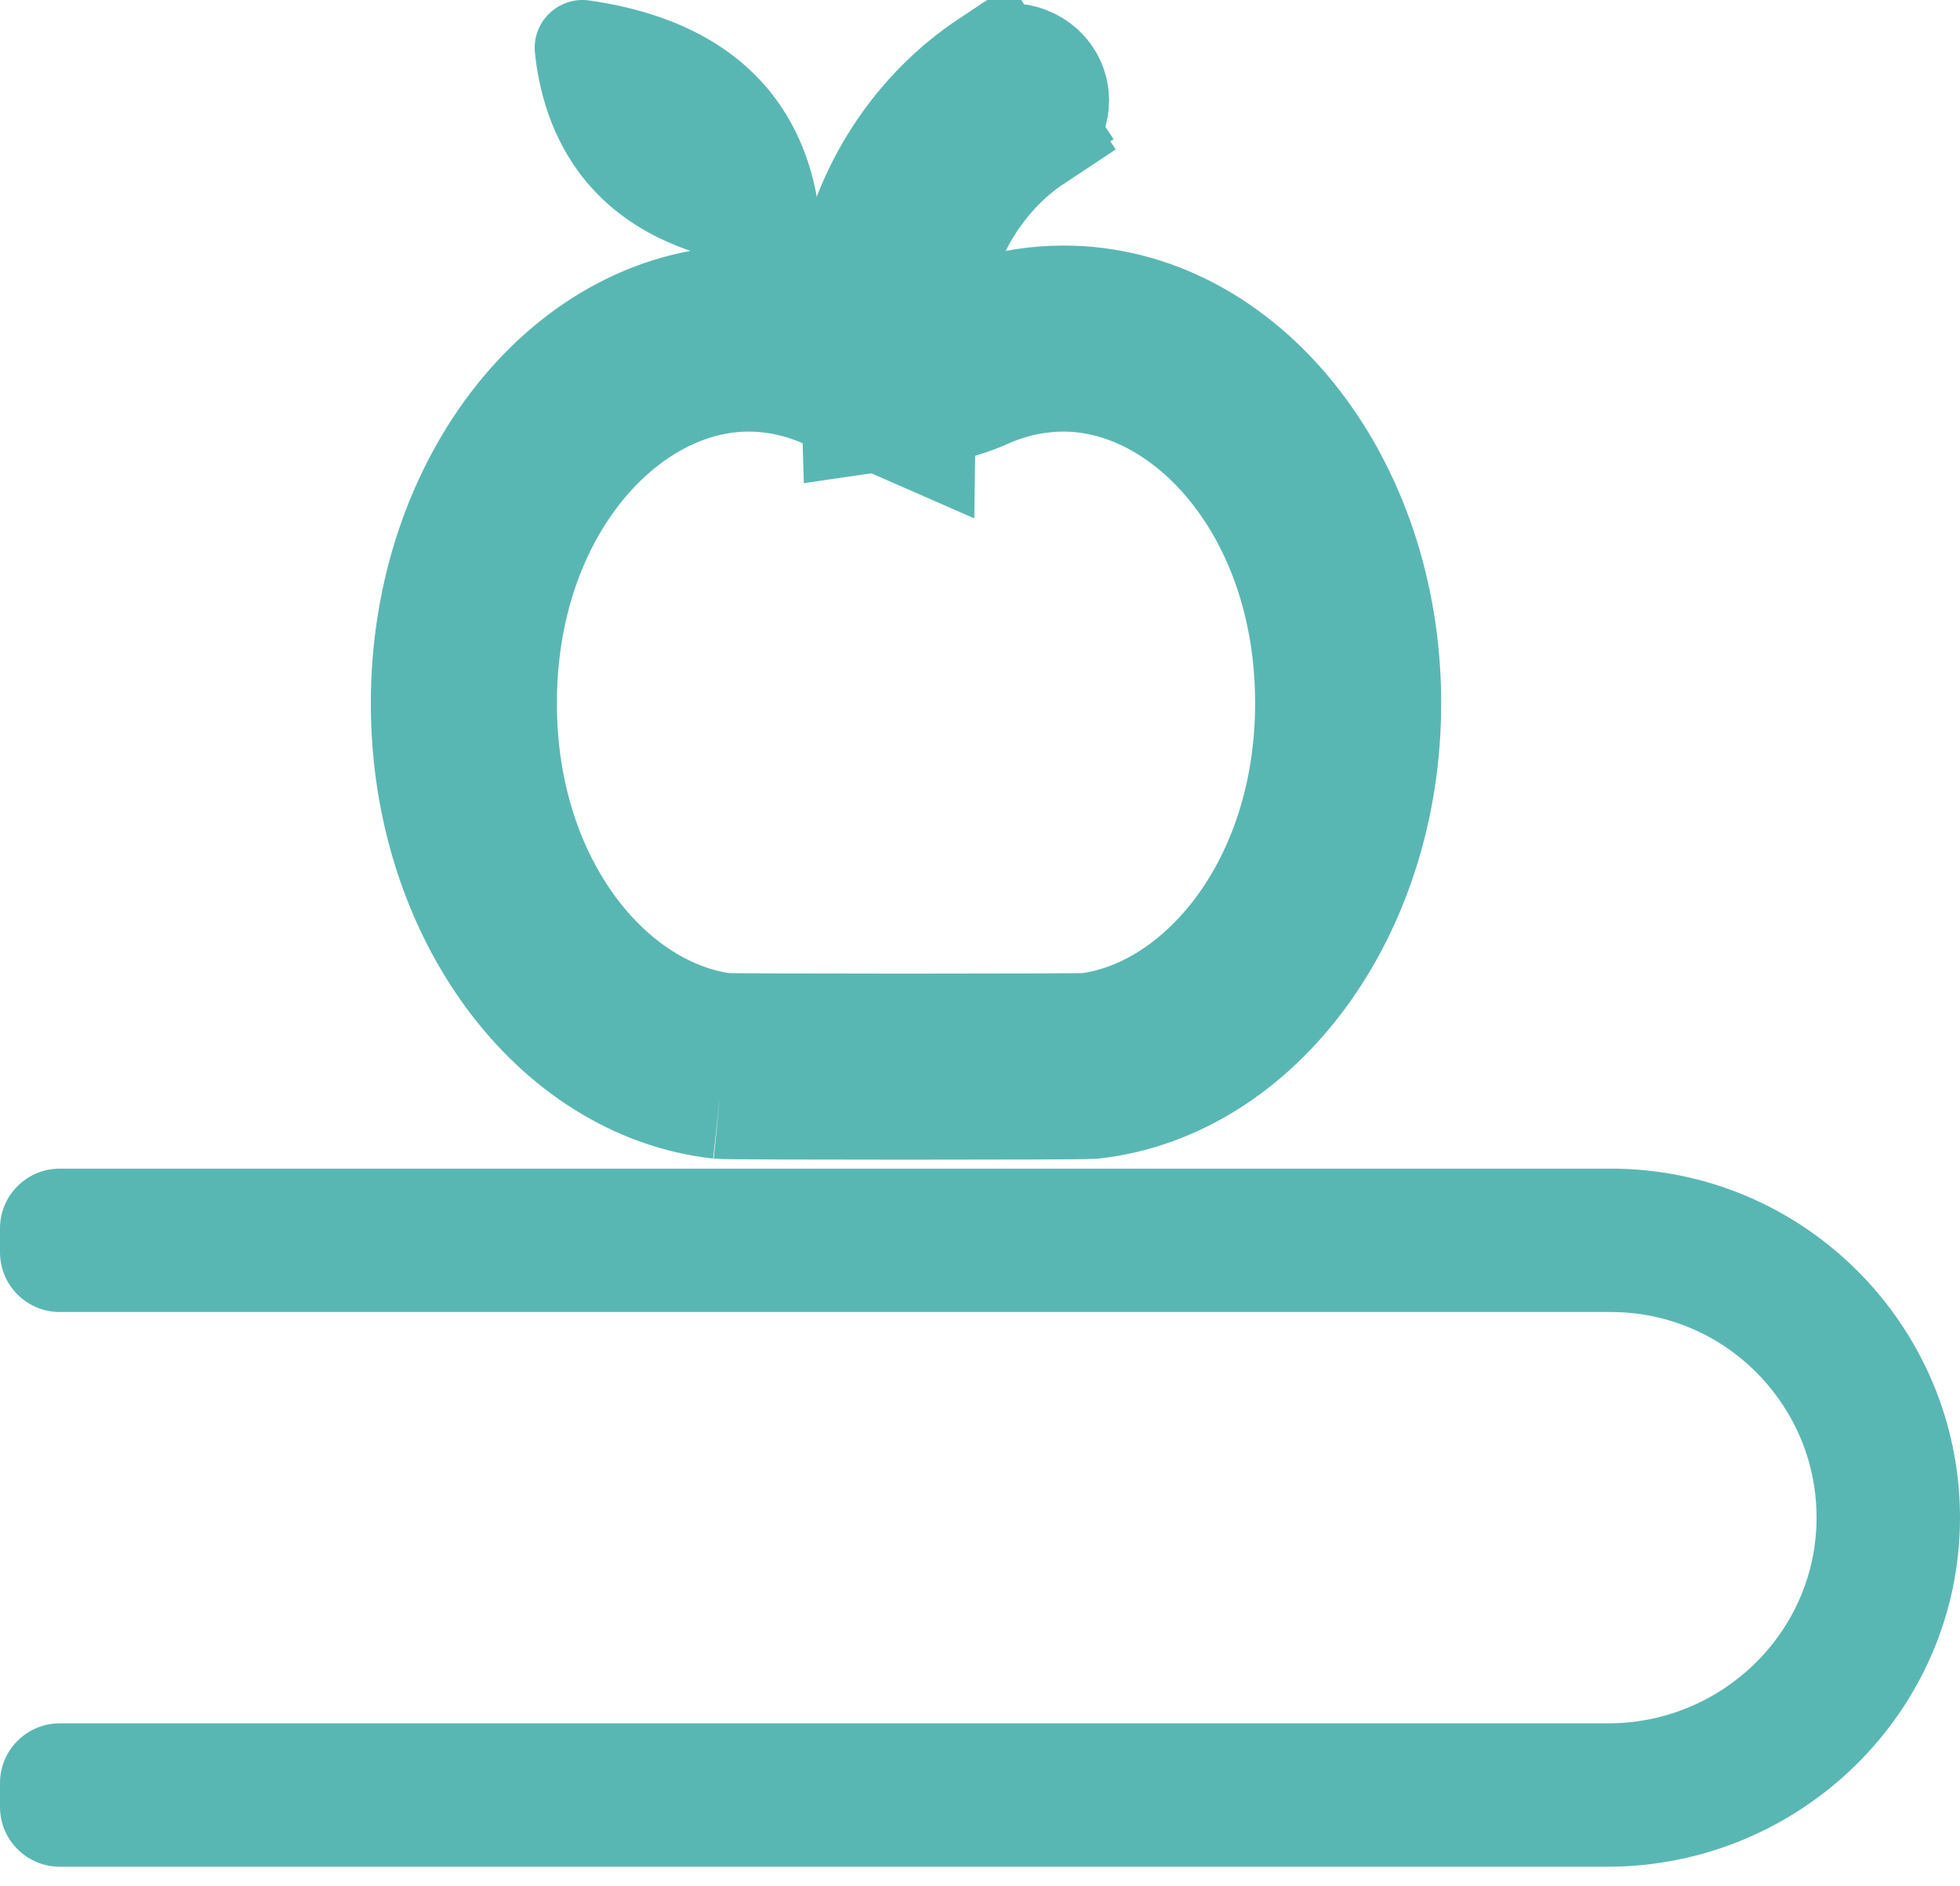
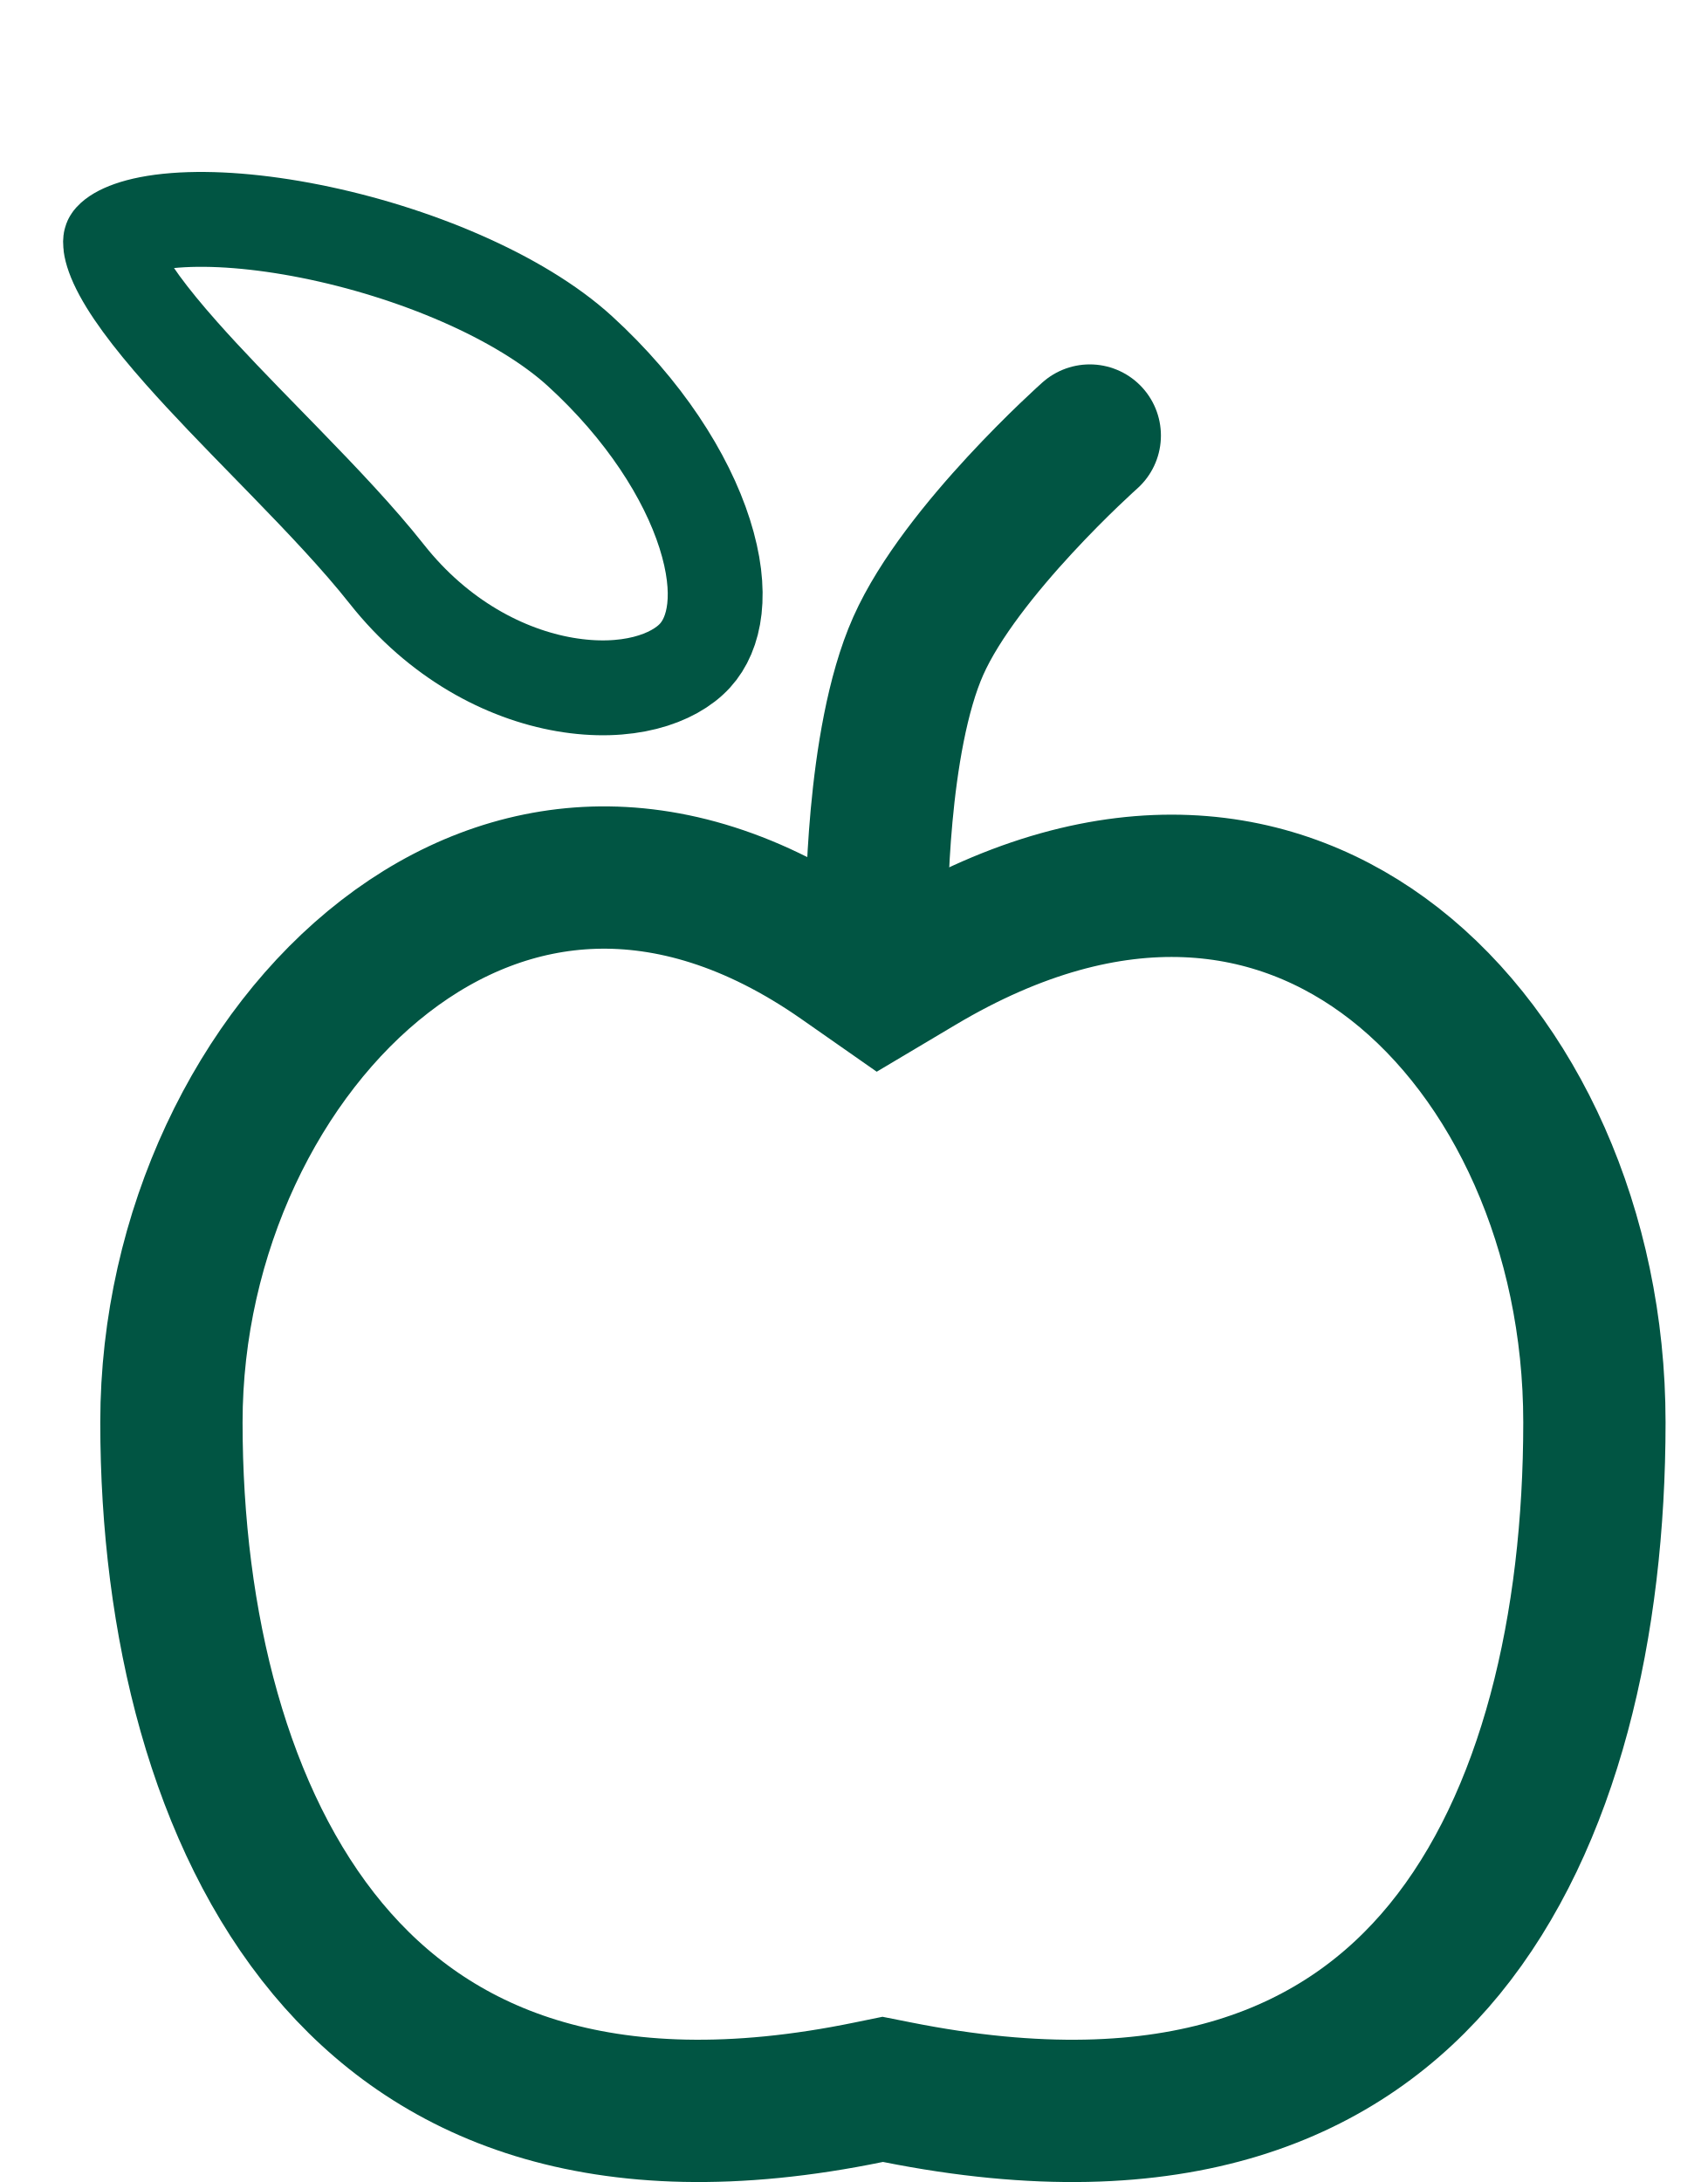
- <svg xmlns="http://www.w3.org/2000/svg" width="79" height="76" viewBox="0 0 79 76" fill="none">
-   <path d="M2.409 75.252H64.79C72.564 75.252 78.971 69 79 61.225C79.019 53.45 72.699 47.111 64.934 47.111H2.409C1.079 47.111 0 48.19 0 49.519V50.483C0 51.812 1.079 52.891 2.409 52.891H64.934C67.584 52.891 69.954 54.144 71.466 56.09C72.584 57.516 73.239 59.317 73.219 61.263C73.2 63.142 72.545 64.867 71.466 66.244C69.925 68.21 67.507 69.472 64.828 69.472H2.409C1.079 69.472 0 70.551 0 71.88V72.844C0 74.173 1.079 75.252 2.409 75.252Z" fill="#59B7B3" />
-   <path d="M29.018 44.221C22.525 43.498 17.438 36.667 17.447 28.344C17.447 19.538 23.141 12.399 30.165 12.399C30.754 12.399 31.334 12.45 31.902 12.548C31.887 12.785 31.878 13.022 31.875 13.26L34.375 13.295L34.788 12.351C34.787 12.369 34.785 12.387 34.784 12.405C34.754 12.72 34.739 13.016 34.734 13.3C34.731 13.467 34.733 13.63 34.737 13.79L34.806 16.213M29.018 44.221C29.394 44.259 43.633 44.259 44.009 44.221C50.502 43.498 55.589 36.667 55.589 28.344C55.589 19.538 49.895 12.399 42.872 12.399C41.8 12.399 40.757 12.566 39.761 12.878C39.734 13.171 39.728 13.418 39.735 13.648L38.742 13.676L38.741 13.676L37.236 13.719L37.074 12.605L36.912 12.593C36.89 12.838 36.878 13.084 36.874 13.33L36.869 13.729L36.833 16.304M29.018 44.221L29.273 41.734C29.25 41.731 29.236 41.73 29.233 41.729M29.018 44.221L29.295 41.736C29.274 41.734 29.254 41.731 29.233 41.729M36.833 16.304L35.468 16.503M36.833 16.304L37.597 16.193C38.3 16.09 38.972 15.888 39.6 15.608L39.603 15.607C40.639 15.145 41.738 14.899 42.872 14.899C48.017 14.899 53.089 20.362 53.089 28.344C53.089 35.818 48.592 41.154 43.794 41.729M36.833 16.304L36.822 17.096L35.468 16.503M35.468 16.503L34.806 16.213M35.468 16.503L34.817 16.598L34.806 16.213M34.806 16.213L33.372 15.585C32.349 15.137 31.273 14.899 30.165 14.899C25.02 14.899 19.947 20.362 19.947 28.344V28.346C19.939 35.818 24.435 41.154 29.233 41.729M40.039 2.832L40.837 4.038L40.838 4.039L41.419 4.917C41.371 4.949 41.324 4.976 41.277 5L40.696 4.122L40.695 4.121L40.113 3.244C37.492 4.98 35.666 7.824 35.013 10.852C34.901 10.807 34.789 10.763 34.677 10.721C35.38 7.552 37.277 4.666 40.039 2.832ZM40.039 2.832L40.839 4.037L40.84 4.038L41.422 4.915C41.376 4.946 41.329 4.977 41.283 5.009L41.494 5.328M40.039 2.832C40.695 2.399 41.639 2.707 42.014 3.353C42.419 4.046 42.14 4.894 41.494 5.328M41.494 5.328L41.281 5.011C39.171 6.466 37.7 8.718 37.133 11.193C37.263 11.159 37.397 11.114 37.532 11.056C38.11 8.759 39.535 6.626 41.494 5.328ZM29.233 41.729C29.226 41.727 29.266 41.727 29.377 41.729C29.463 41.73 29.593 41.732 29.776 41.733C30.196 41.737 30.779 41.74 31.475 41.742C32.864 41.747 34.688 41.75 36.513 41.75C38.339 41.75 40.162 41.747 41.552 41.742C42.248 41.74 42.831 41.737 43.251 41.733C43.434 41.732 43.564 41.73 43.65 41.729C43.76 41.727 43.801 41.727 43.794 41.729M43.794 41.729C43.773 41.731 43.753 41.734 43.732 41.736L44.009 44.221L43.754 41.734C43.777 41.731 43.791 41.73 43.794 41.729ZM36.912 12.586C36.93 12.385 36.954 12.185 36.983 11.986L37.073 12.601L36.912 12.586Z" stroke="#59B7B3" stroke-width="5" />
-   <path d="M30.897 10.78C32.12 10.915 33.17 9.884 33.026 8.661C32.708 5.79 31.051 1.06 23.748 0.019C22.515 -0.154 21.436 0.877 21.561 2.119C21.86 5.067 23.488 9.942 30.897 10.78Z" fill="#59B7B3" />
+ <svg xmlns="http://www.w3.org/2000/svg" width="36" height="46" viewBox="0 0 36 46" fill="none">
+   <path d="M18.908 44.106L18.61 44.047L18.312 44.108C12.623 45.279 9.093 43.703 6.912 41.086C4.634 38.352 3.614 34.224 3.614 29.985C3.614 25.981 5.448 22.223 8.116 20.162C9.434 19.143 10.935 18.552 12.521 18.503C14.101 18.455 15.875 18.94 17.755 20.254L18.549 20.809L19.381 20.314C23.502 17.862 26.951 18.41 29.395 20.316C31.941 22.302 33.614 25.938 33.614 29.985C33.614 34.251 32.679 38.373 30.452 41.097C28.329 43.692 24.81 45.285 18.908 44.106Z" stroke="#015543" stroke-width="3" />
+   <path d="M18.485 19.267C18.485 19.267 18.463 15.629 19.36 13.615C20.256 11.601 22.975 9.182 22.975 9.182" stroke="#015543" stroke-width="3" stroke-linecap="round" />
+   <path d="M8.155 12.104L8.155 12.104C7.555 11.344 6.783 10.535 6.021 9.751C5.894 9.621 5.767 9.491 5.641 9.361C4.996 8.7 4.369 8.057 3.822 7.439C3.157 6.688 2.687 6.057 2.461 5.562C2.351 5.32 2.329 5.174 2.33 5.106C2.331 5.065 2.335 5.061 2.352 5.042L2.352 5.042C2.466 4.917 2.849 4.71 3.691 4.645C4.478 4.584 5.474 4.662 6.547 4.876C8.72 5.309 10.962 6.249 12.228 7.404C13.573 8.633 14.467 10.028 14.856 11.25C15.254 12.501 15.074 13.36 14.654 13.82C14.2 14.318 13.213 14.654 11.909 14.43C10.647 14.213 9.243 13.481 8.155 12.104Z" stroke="#015543" stroke-width="2" />
</svg>
